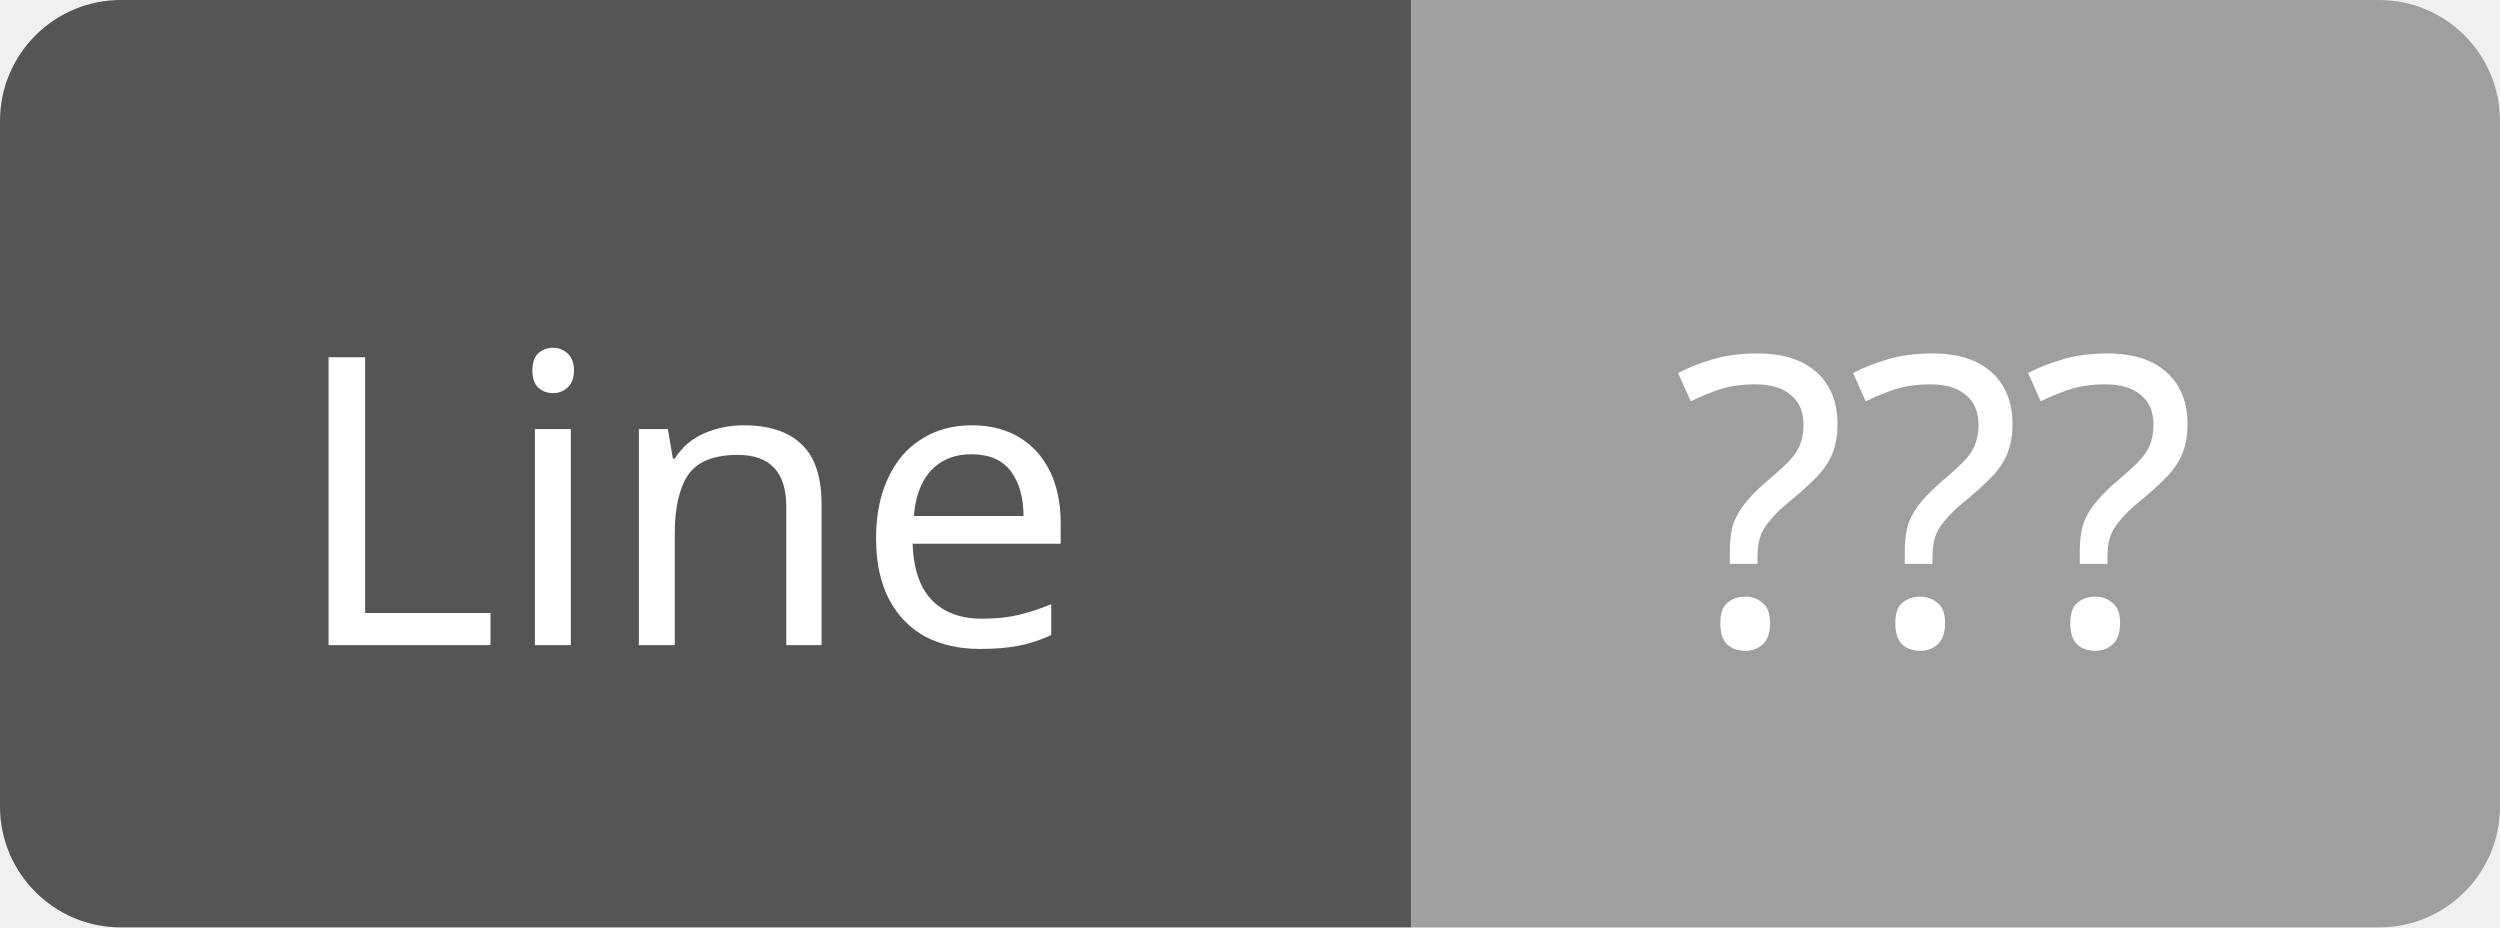
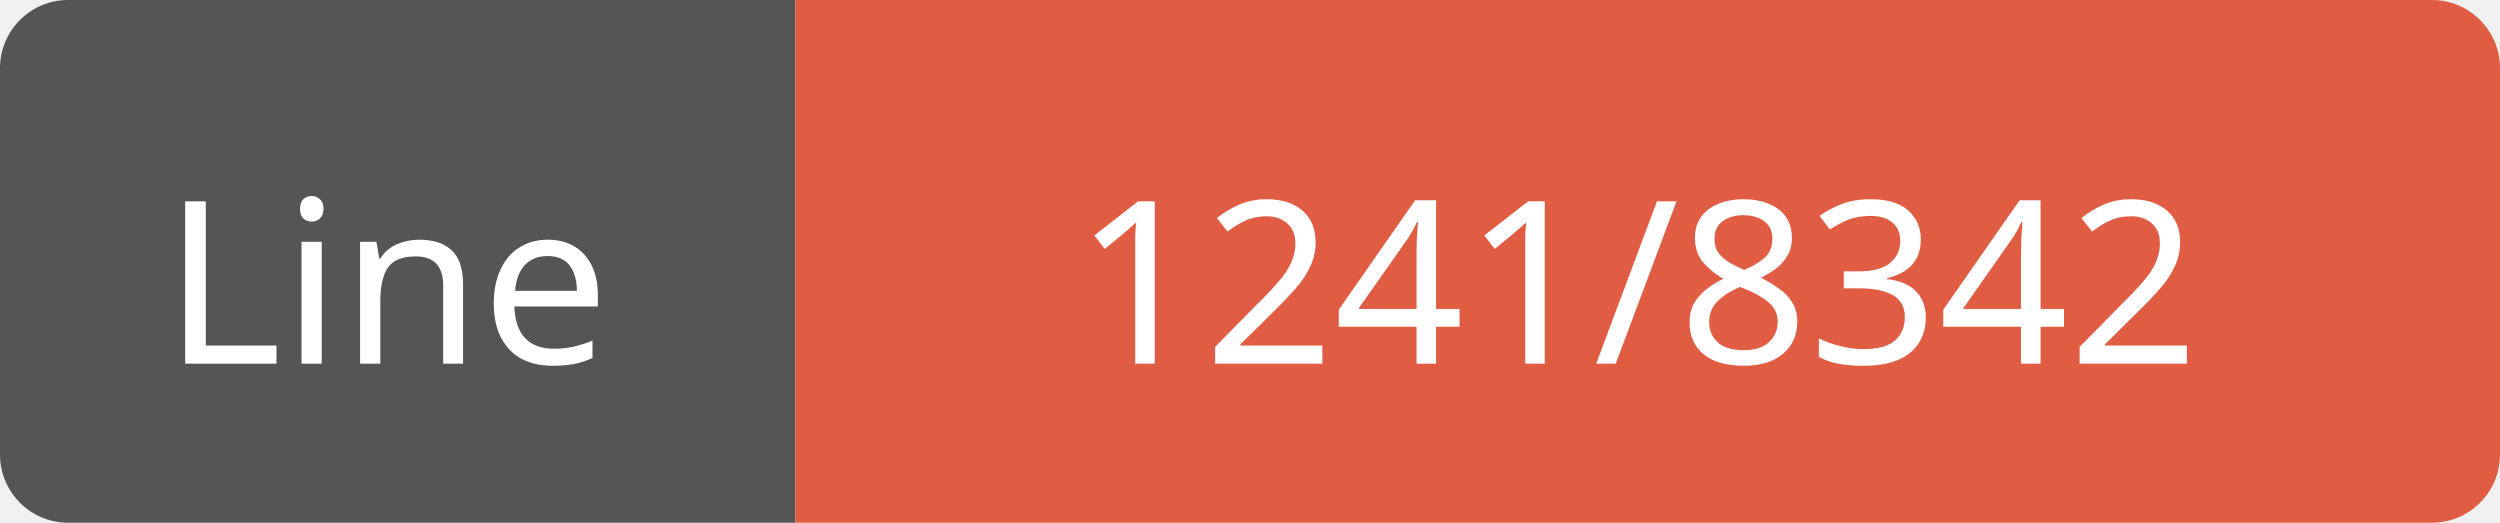
- <svg xmlns="http://www.w3.org/2000/svg" width="62" height="23">
+ <svg xmlns="http://www.w3.org/2000/svg" width="110" height="23">
  <path d="M3,0 h29 h3 v23 h-3 h-29 a3,3 0 0 1 -3,-3 v-17 a3,3 0 0 1 3,-3 z" fill="#555" />
-   <path d="M38,0 h21 a3,3 0 0 1 3,3 v17 a3,3 0 0 1 -3,3 h-21 h-3 v-23 h3 z" fill="#9f9f9f" />
+   <path d="M38,0 h69 a3,3 0 0 1 3,3 v17 a3,3 0 0 1 -3,3 h-69 h-3 v-23 h3 z" fill="#e05d44" />
  <text x="17" y="16" fill="#fff" font-family="Verdana" font-size="10" text-anchor="middle">Line</text>
-   <text x="48" y="16" fill="#fff" font-family="Verdana" font-size="10" text-anchor="middle">???</text>
+   <text x="72" y="16" fill="#fff" font-family="Verdana" font-size="10" text-anchor="middle">1241/8342</text>
</svg>
